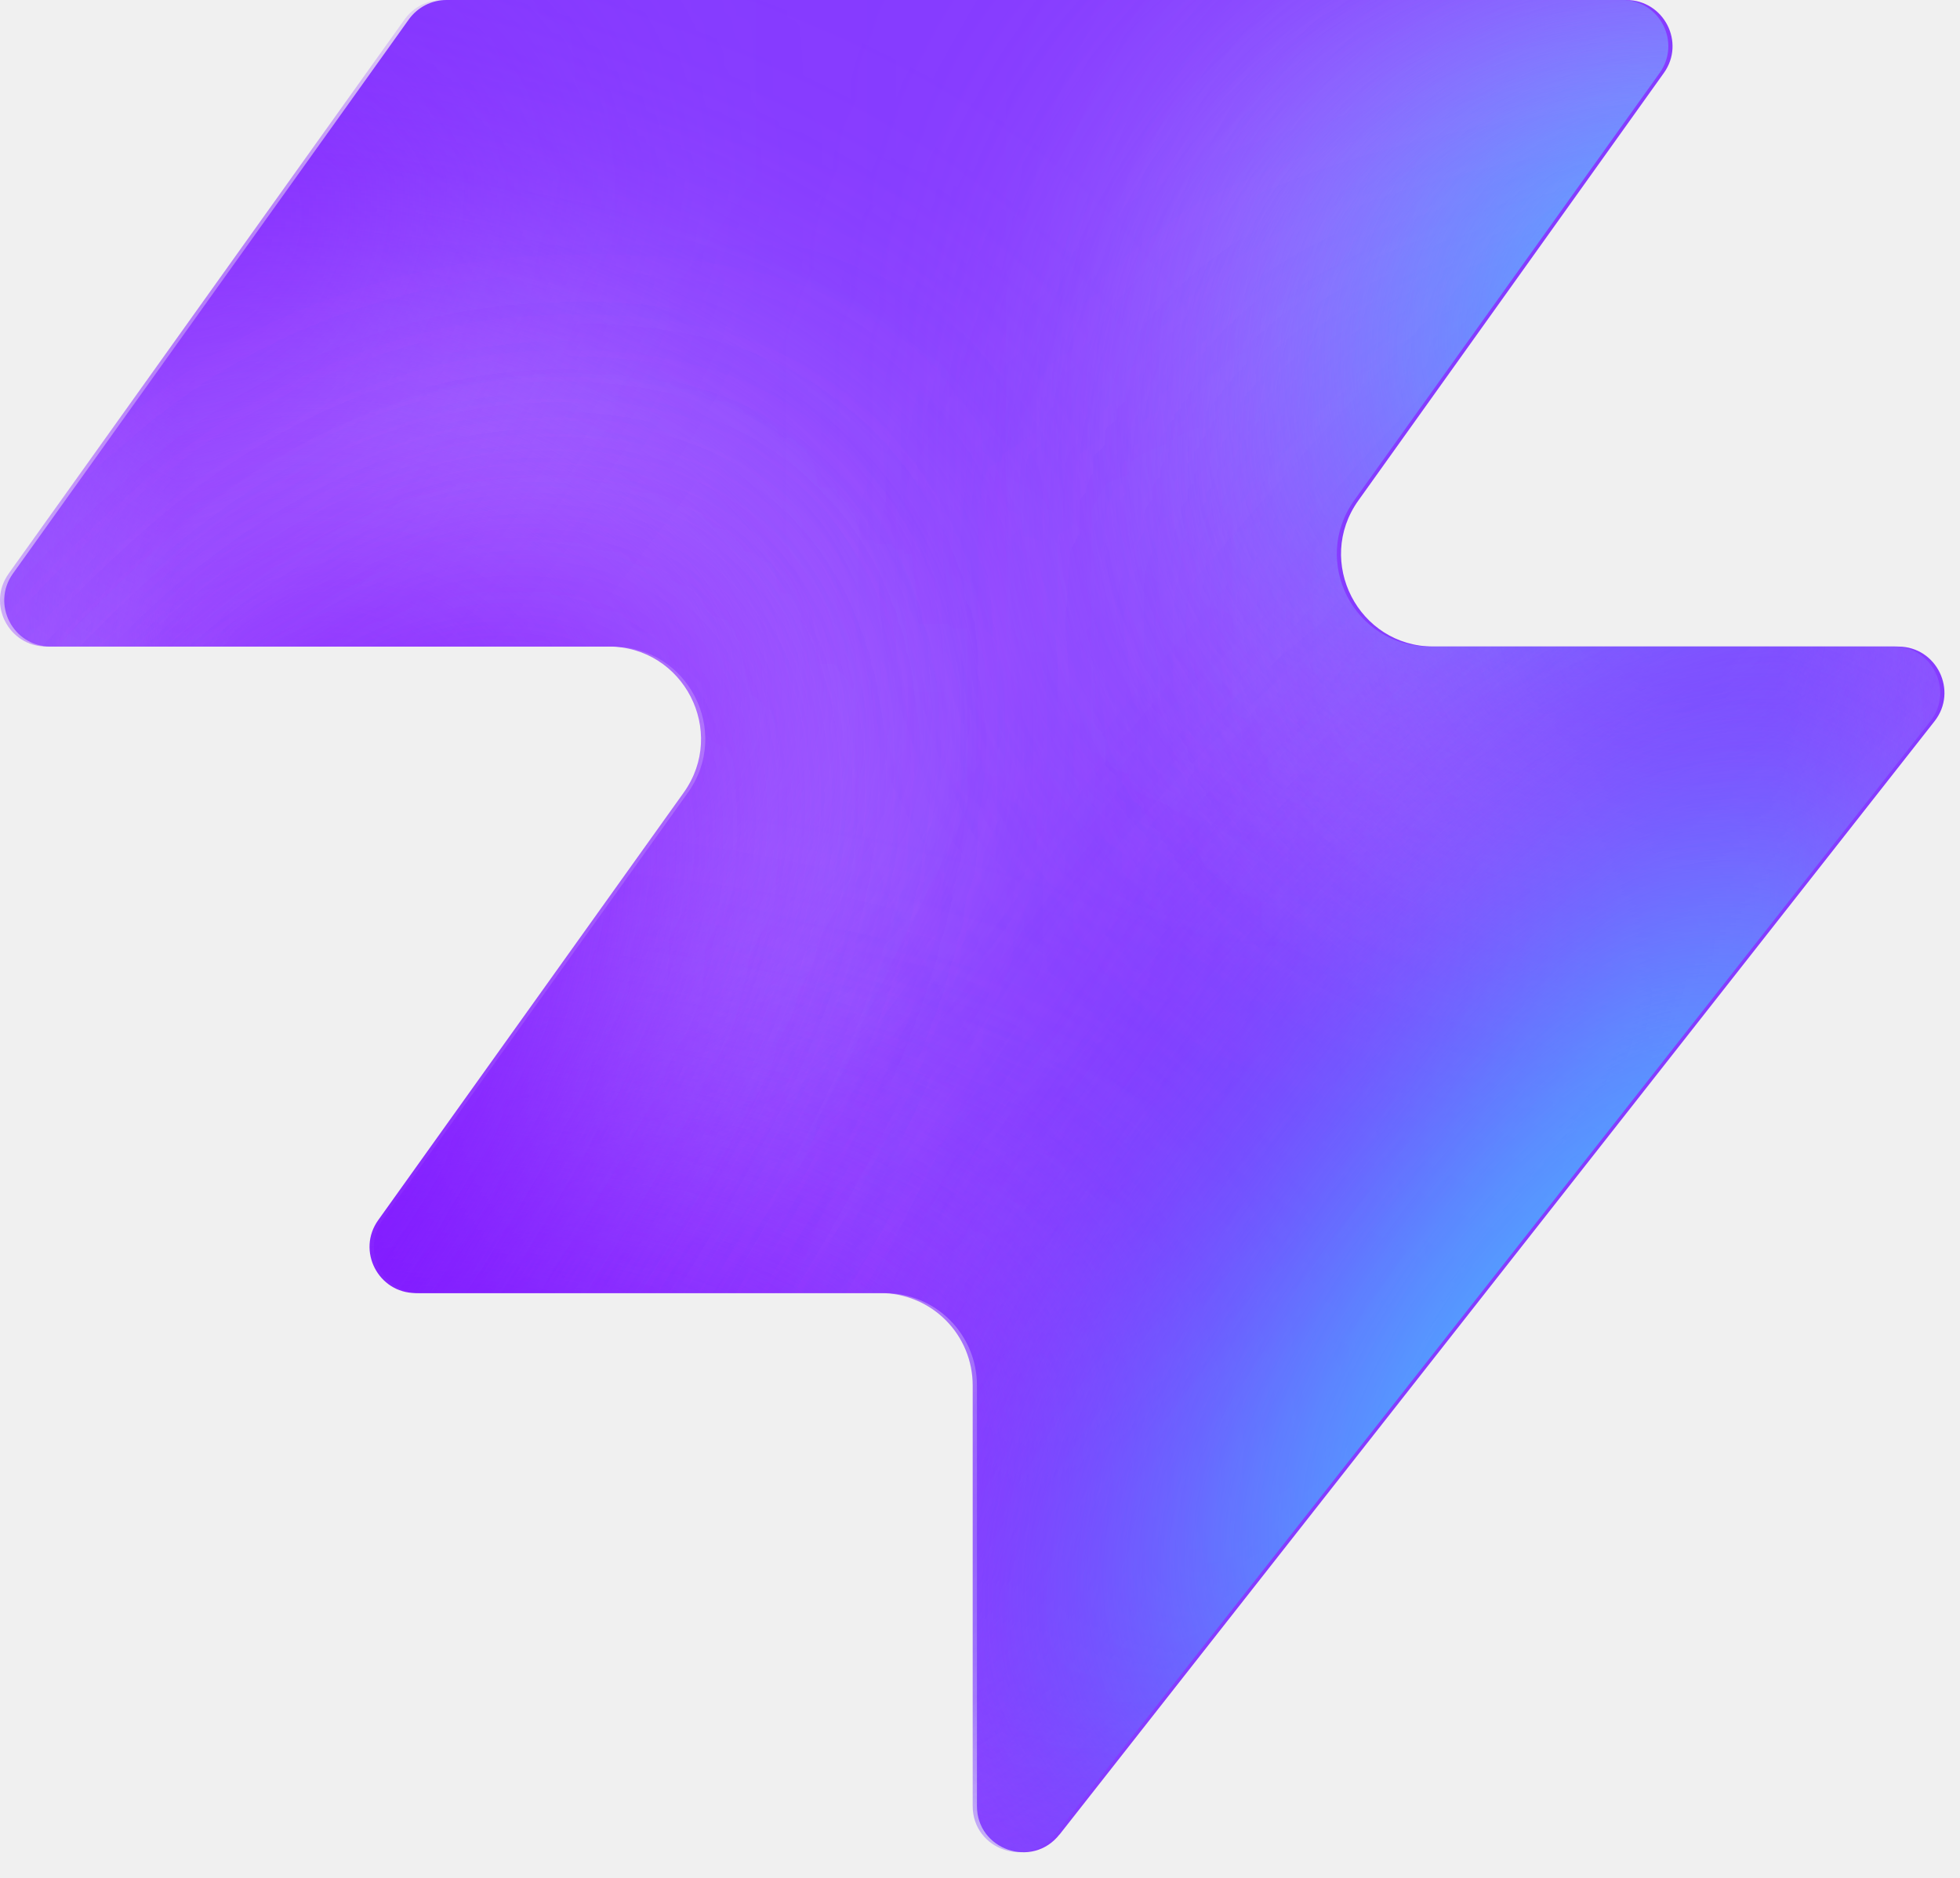
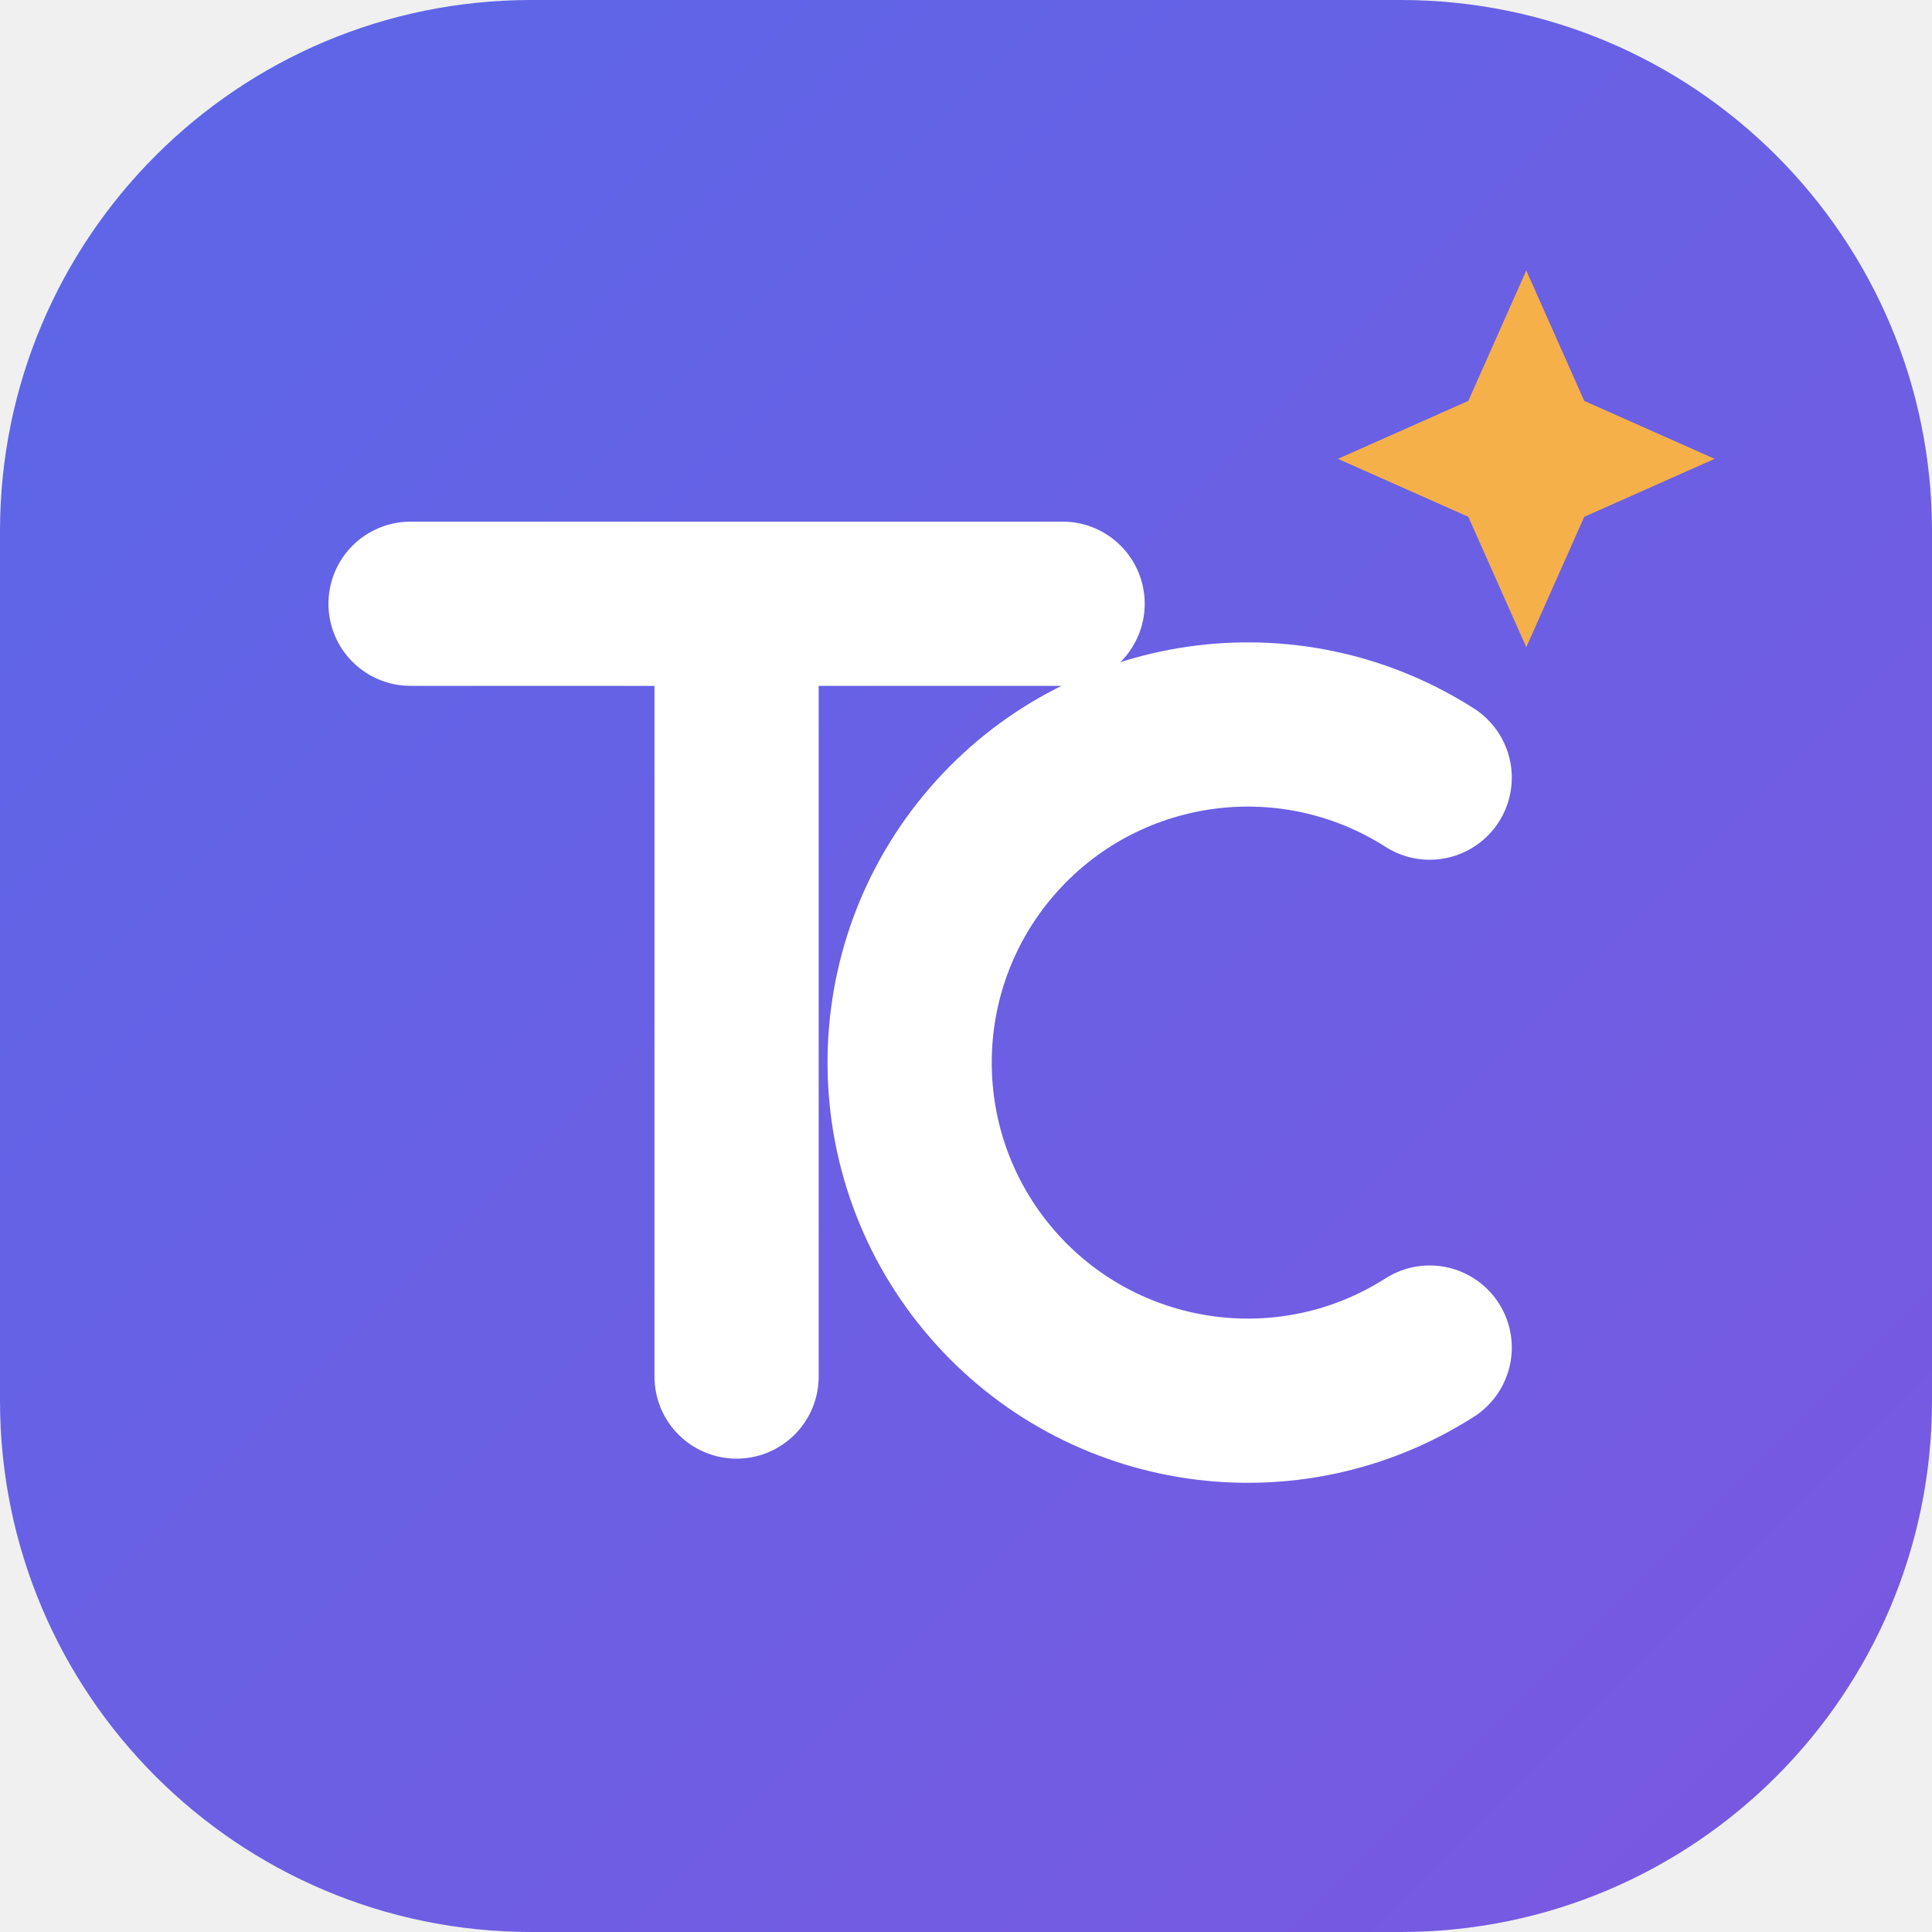
- <svg xmlns="http://www.w3.org/2000/svg" width="48" height="46" fill="none" viewBox="0 0 48 46">
-   <path fill="#863bff" d="M25.946 44.938c-.664.845-2.021.375-2.021-.698V33.937a2.26 2.26 0 0 0-2.262-2.262H10.287c-.92 0-1.456-1.04-.92-1.788l7.48-10.471c1.07-1.497 0-3.578-1.842-3.578H1.237c-.92 0-1.456-1.04-.92-1.788L10.013.474c.214-.297.556-.474.92-.474h28.894c.92 0 1.456 1.04.92 1.788l-7.48 10.471c-1.07 1.498 0 3.579 1.842 3.579h11.377c.943 0 1.473 1.088.89 1.83L25.947 44.94z" style="fill:#863bff;fill:color(display-p3 .525 .23 1);fill-opacity:1" />
-   <mask id="a" width="48" height="46" x="0" y="0" maskUnits="userSpaceOnUse" style="mask-type:alpha">
-     <path fill="#000" d="M25.842 44.938c-.664.844-2.021.375-2.021-.698V33.937a2.26 2.26 0 0 0-2.262-2.262H10.183c-.92 0-1.456-1.04-.92-1.788l7.48-10.471c1.07-1.498 0-3.579-1.842-3.579H1.133c-.92 0-1.456-1.04-.92-1.787L9.91.473c.214-.297.556-.474.92-.474h28.894c.92 0 1.456 1.04.92 1.788l-7.48 10.471c-1.07 1.498 0 3.578 1.842 3.578h11.377c.943 0 1.473 1.088.89 1.832L25.843 44.94z" style="fill:#000;fill-opacity:1" />
-   </mask>
-   <g mask="url(#a)">
-     <g filter="url(#b)">
-       <ellipse cx="5.508" cy="14.704" fill="#ede6ff" rx="5.508" ry="14.704" style="fill:#ede6ff;fill:color(display-p3 .927 .903 1);fill-opacity:1" transform="matrix(.00324 1 1 -.00324 -4.47 31.516)" />
-     </g>
-     <g filter="url(#c)">
-       <ellipse cx="10.399" cy="29.851" fill="#ede6ff" rx="10.399" ry="29.851" style="fill:#ede6ff;fill:color(display-p3 .927 .903 1);fill-opacity:1" transform="matrix(.00324 1 1 -.00324 -39.328 7.883)" />
-     </g>
-     <g filter="url(#d)">
-       <ellipse cx="5.508" cy="30.487" fill="#7e14ff" rx="5.508" ry="30.487" style="fill:#7e14ff;fill:color(display-p3 .492 .077 1);fill-opacity:1" transform="rotate(89.814 -25.913 -14.639)scale(1 -1)" />
-     </g>
-     <g filter="url(#e)">
-       <ellipse cx="5.508" cy="30.599" fill="#7e14ff" rx="5.508" ry="30.599" style="fill:#7e14ff;fill:color(display-p3 .492 .077 1);fill-opacity:1" transform="rotate(89.814 -32.644 -3.334)scale(1 -1)" />
-     </g>
-     <g filter="url(#f)">
-       <ellipse cx="5.508" cy="30.599" fill="#7e14ff" rx="5.508" ry="30.599" style="fill:#7e14ff;fill:color(display-p3 .492 .077 1);fill-opacity:1" transform="matrix(.00324 1 1 -.00324 -34.34 30.47)" />
-     </g>
-     <g filter="url(#g)">
-       <ellipse cx="14.072" cy="22.078" fill="#ede6ff" rx="14.072" ry="22.078" style="fill:#ede6ff;fill:color(display-p3 .927 .903 1);fill-opacity:1" transform="rotate(93.35 24.506 48.493)scale(-1 1)" />
-     </g>
-     <g filter="url(#h)">
-       <ellipse cx="3.47" cy="21.501" fill="#7e14ff" rx="3.47" ry="21.501" style="fill:#7e14ff;fill:color(display-p3 .492 .077 1);fill-opacity:1" transform="rotate(89.009 28.708 47.59)scale(-1 1)" />
-     </g>
-     <g filter="url(#i)">
-       <ellipse cx="3.47" cy="21.501" fill="#7e14ff" rx="3.47" ry="21.501" style="fill:#7e14ff;fill:color(display-p3 .492 .077 1);fill-opacity:1" transform="rotate(89.009 28.708 47.59)scale(-1 1)" />
-     </g>
-     <g filter="url(#j)">
-       <ellipse cx=".387" cy="8.972" fill="#7e14ff" rx="4.407" ry="29.108" style="fill:#7e14ff;fill:color(display-p3 .492 .077 1);fill-opacity:1" transform="rotate(39.51 .387 8.972)" />
-     </g>
-     <g filter="url(#k)">
-       <ellipse cx="47.523" cy="-6.092" fill="#7e14ff" rx="4.407" ry="29.108" style="fill:#7e14ff;fill:color(display-p3 .492 .077 1);fill-opacity:1" transform="rotate(37.892 47.523 -6.092)" />
-     </g>
-     <g filter="url(#l)">
-       <ellipse cx="41.412" cy="6.333" fill="#47bfff" rx="5.971" ry="9.665" style="fill:#47bfff;fill:color(display-p3 .28 .748 1);fill-opacity:1" transform="rotate(37.892 41.412 6.333)" />
-     </g>
-     <g filter="url(#m)">
-       <ellipse cx="-1.879" cy="38.332" fill="#7e14ff" rx="4.407" ry="29.108" style="fill:#7e14ff;fill:color(display-p3 .492 .077 1);fill-opacity:1" transform="rotate(37.892 -1.88 38.332)" />
-     </g>
-     <g filter="url(#n)">
-       <ellipse cx="-1.879" cy="38.332" fill="#7e14ff" rx="4.407" ry="29.108" style="fill:#7e14ff;fill:color(display-p3 .492 .077 1);fill-opacity:1" transform="rotate(37.892 -1.88 38.332)" />
-     </g>
-     <g filter="url(#o)">
-       <ellipse cx="35.651" cy="29.907" fill="#7e14ff" rx="4.407" ry="29.108" style="fill:#7e14ff;fill:color(display-p3 .492 .077 1);fill-opacity:1" transform="rotate(37.892 35.651 29.907)" />
-     </g>
-     <g filter="url(#p)">
-       <ellipse cx="38.418" cy="32.4" fill="#47bfff" rx="5.971" ry="15.297" style="fill:#47bfff;fill:color(display-p3 .28 .748 1);fill-opacity:1" transform="rotate(37.892 38.418 32.4)" />
-     </g>
-   </g>
+ <svg xmlns="http://www.w3.org/2000/svg" viewBox="0 0 40 40">
  <defs>
-     <filter id="b" width="60.045" height="41.654" x="-19.77" y="16.149" color-interpolation-filters="sRGB" filterUnits="userSpaceOnUse">
-       <feFlood flood-opacity="0" result="BackgroundImageFix" />
-       <feBlend in="SourceGraphic" in2="BackgroundImageFix" result="shape" />
-       <feGaussianBlur result="effect1_foregroundBlur_2002_17158" stdDeviation="7.659" />
-     </filter>
-     <filter id="c" width="90.34" height="51.437" x="-54.613" y="-7.533" color-interpolation-filters="sRGB" filterUnits="userSpaceOnUse">
-       <feFlood flood-opacity="0" result="BackgroundImageFix" />
-       <feBlend in="SourceGraphic" in2="BackgroundImageFix" result="shape" />
-       <feGaussianBlur result="effect1_foregroundBlur_2002_17158" stdDeviation="7.659" />
-     </filter>
-     <filter id="d" width="79.355" height="29.4" x="-49.64" y="2.03" color-interpolation-filters="sRGB" filterUnits="userSpaceOnUse">
-       <feFlood flood-opacity="0" result="BackgroundImageFix" />
-       <feBlend in="SourceGraphic" in2="BackgroundImageFix" result="shape" />
-       <feGaussianBlur result="effect1_foregroundBlur_2002_17158" stdDeviation="4.596" />
-     </filter>
-     <filter id="e" width="79.579" height="29.4" x="-45.045" y="20.029" color-interpolation-filters="sRGB" filterUnits="userSpaceOnUse">
-       <feFlood flood-opacity="0" result="BackgroundImageFix" />
-       <feBlend in="SourceGraphic" in2="BackgroundImageFix" result="shape" />
-       <feGaussianBlur result="effect1_foregroundBlur_2002_17158" stdDeviation="4.596" />
-     </filter>
-     <filter id="f" width="79.579" height="29.4" x="-43.513" y="21.178" color-interpolation-filters="sRGB" filterUnits="userSpaceOnUse">
-       <feFlood flood-opacity="0" result="BackgroundImageFix" />
-       <feBlend in="SourceGraphic" in2="BackgroundImageFix" result="shape" />
-       <feGaussianBlur result="effect1_foregroundBlur_2002_17158" stdDeviation="4.596" />
-     </filter>
-     <filter id="g" width="74.749" height="58.852" x="15.756" y="-17.901" color-interpolation-filters="sRGB" filterUnits="userSpaceOnUse">
-       <feFlood flood-opacity="0" result="BackgroundImageFix" />
-       <feBlend in="SourceGraphic" in2="BackgroundImageFix" result="shape" />
-       <feGaussianBlur result="effect1_foregroundBlur_2002_17158" stdDeviation="7.659" />
-     </filter>
-     <filter id="h" width="61.377" height="25.362" x="23.548" y="2.284" color-interpolation-filters="sRGB" filterUnits="userSpaceOnUse">
-       <feFlood flood-opacity="0" result="BackgroundImageFix" />
-       <feBlend in="SourceGraphic" in2="BackgroundImageFix" result="shape" />
-       <feGaussianBlur result="effect1_foregroundBlur_2002_17158" stdDeviation="4.596" />
-     </filter>
-     <filter id="i" width="61.377" height="25.362" x="23.548" y="2.284" color-interpolation-filters="sRGB" filterUnits="userSpaceOnUse">
-       <feFlood flood-opacity="0" result="BackgroundImageFix" />
-       <feBlend in="SourceGraphic" in2="BackgroundImageFix" result="shape" />
-       <feGaussianBlur result="effect1_foregroundBlur_2002_17158" stdDeviation="4.596" />
-     </filter>
-     <filter id="j" width="56.045" height="63.649" x="-27.636" y="-22.853" color-interpolation-filters="sRGB" filterUnits="userSpaceOnUse">
-       <feFlood flood-opacity="0" result="BackgroundImageFix" />
-       <feBlend in="SourceGraphic" in2="BackgroundImageFix" result="shape" />
-       <feGaussianBlur result="effect1_foregroundBlur_2002_17158" stdDeviation="4.596" />
-     </filter>
-     <filter id="k" width="54.814" height="64.646" x="20.116" y="-38.415" color-interpolation-filters="sRGB" filterUnits="userSpaceOnUse">
-       <feFlood flood-opacity="0" result="BackgroundImageFix" />
-       <feBlend in="SourceGraphic" in2="BackgroundImageFix" result="shape" />
-       <feGaussianBlur result="effect1_foregroundBlur_2002_17158" stdDeviation="4.596" />
-     </filter>
-     <filter id="l" width="33.541" height="35.313" x="24.641" y="-11.323" color-interpolation-filters="sRGB" filterUnits="userSpaceOnUse">
-       <feFlood flood-opacity="0" result="BackgroundImageFix" />
-       <feBlend in="SourceGraphic" in2="BackgroundImageFix" result="shape" />
-       <feGaussianBlur result="effect1_foregroundBlur_2002_17158" stdDeviation="4.596" />
-     </filter>
-     <filter id="m" width="54.814" height="64.646" x="-29.286" y="6.009" color-interpolation-filters="sRGB" filterUnits="userSpaceOnUse">
-       <feFlood flood-opacity="0" result="BackgroundImageFix" />
-       <feBlend in="SourceGraphic" in2="BackgroundImageFix" result="shape" />
-       <feGaussianBlur result="effect1_foregroundBlur_2002_17158" stdDeviation="4.596" />
-     </filter>
-     <filter id="n" width="54.814" height="64.646" x="-29.286" y="6.009" color-interpolation-filters="sRGB" filterUnits="userSpaceOnUse">
-       <feFlood flood-opacity="0" result="BackgroundImageFix" />
-       <feBlend in="SourceGraphic" in2="BackgroundImageFix" result="shape" />
-       <feGaussianBlur result="effect1_foregroundBlur_2002_17158" stdDeviation="4.596" />
-     </filter>
-     <filter id="o" width="54.814" height="64.646" x="8.244" y="-2.416" color-interpolation-filters="sRGB" filterUnits="userSpaceOnUse">
-       <feFlood flood-opacity="0" result="BackgroundImageFix" />
-       <feBlend in="SourceGraphic" in2="BackgroundImageFix" result="shape" />
-       <feGaussianBlur result="effect1_foregroundBlur_2002_17158" stdDeviation="4.596" />
-     </filter>
-     <filter id="p" width="39.409" height="43.623" x="18.713" y="10.588" color-interpolation-filters="sRGB" filterUnits="userSpaceOnUse">
-       <feFlood flood-opacity="0" result="BackgroundImageFix" />
-       <feBlend in="SourceGraphic" in2="BackgroundImageFix" result="shape" />
-       <feGaussianBlur result="effect1_foregroundBlur_2002_17158" stdDeviation="4.596" />
-     </filter>
+     <linearGradient id="g" x1="0" y1="0" x2="40" y2="40" gradientUnits="userSpaceOnUse">
+       <stop offset="0" stop-color="#5b67e8" />
+       <stop offset="1" stop-color="#7a58e0" />
+     </linearGradient>
  </defs>
+   <rect width="40" height="40" rx="11" fill="url(#g)" />
+   <path d="M8.5 12.5h13.5M15.25 12.5v16" stroke="#fff" stroke-width="3.4" stroke-linecap="round" fill="none" />
+   <path d="M29.6 16.1A7 7 0 1 0 29.6 27.9" stroke="#fff" stroke-width="3.4" stroke-linecap="round" fill="none" />
+   <path d="M31.6 5.6l1.2 2.7 2.7 1.2-2.7 1.2-1.2 2.7-1.2-2.7-2.7-1.2 2.7-1.2z" fill="#f5b04a" />
</svg>
